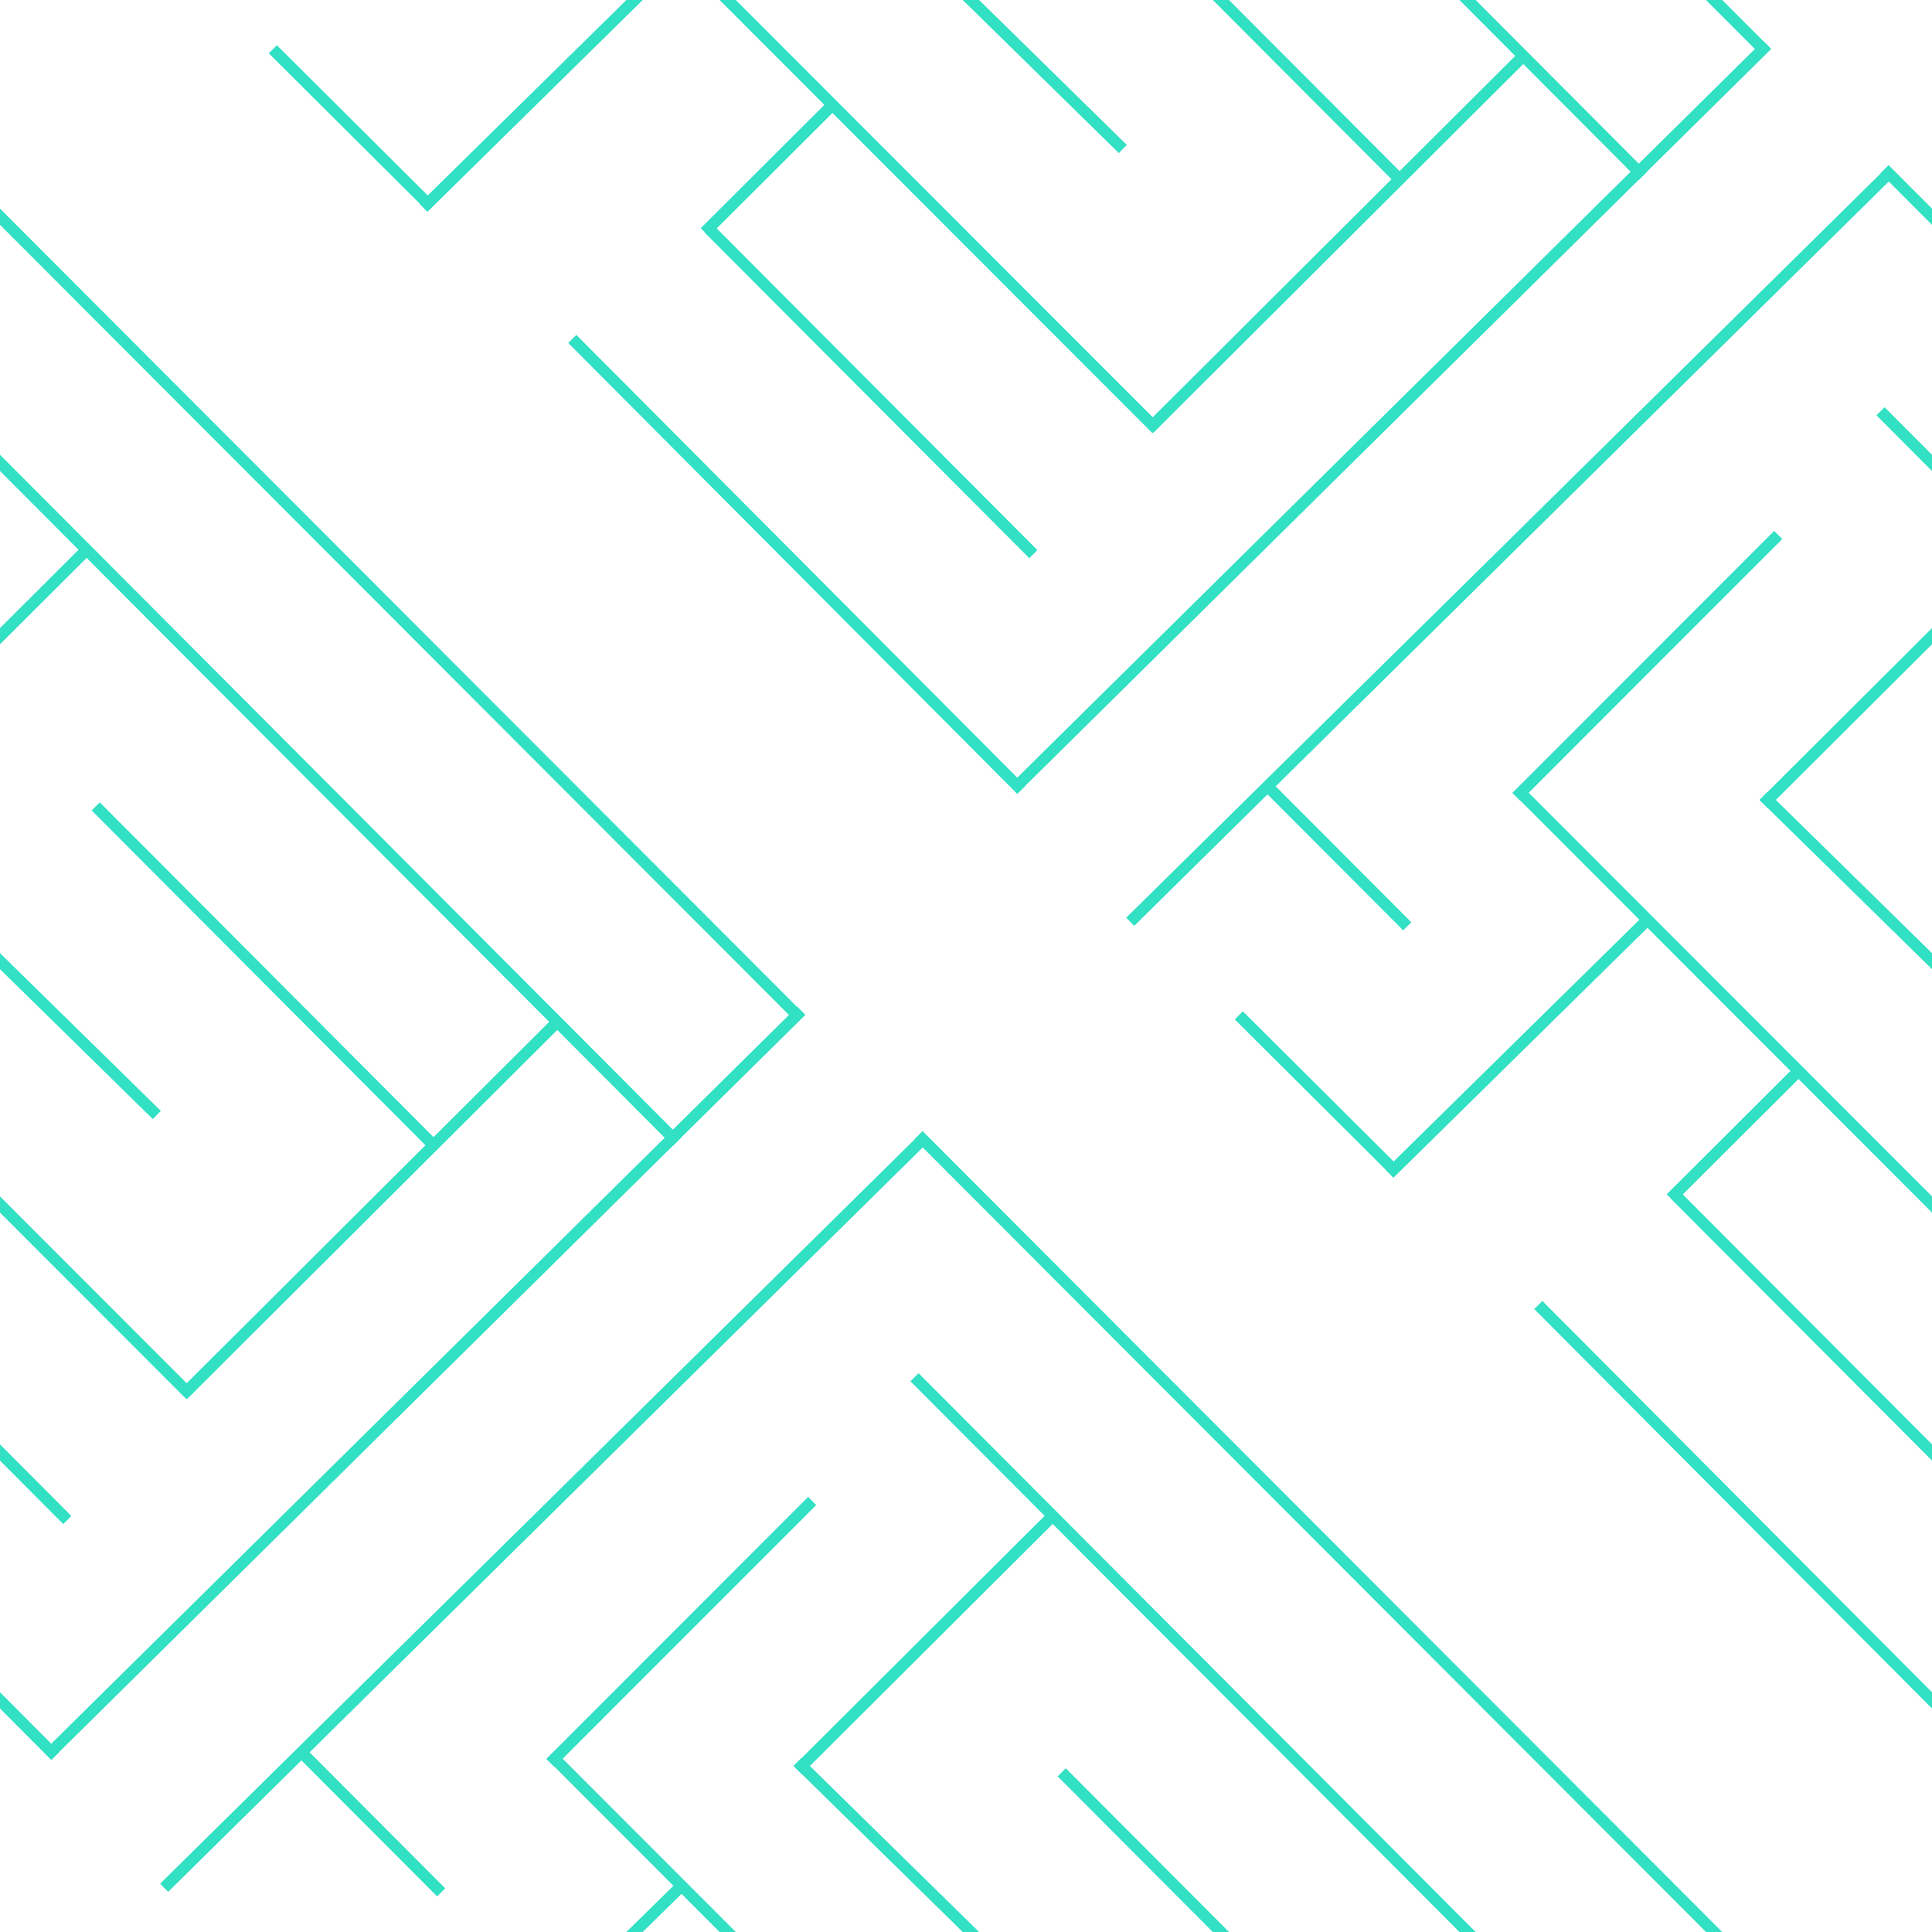
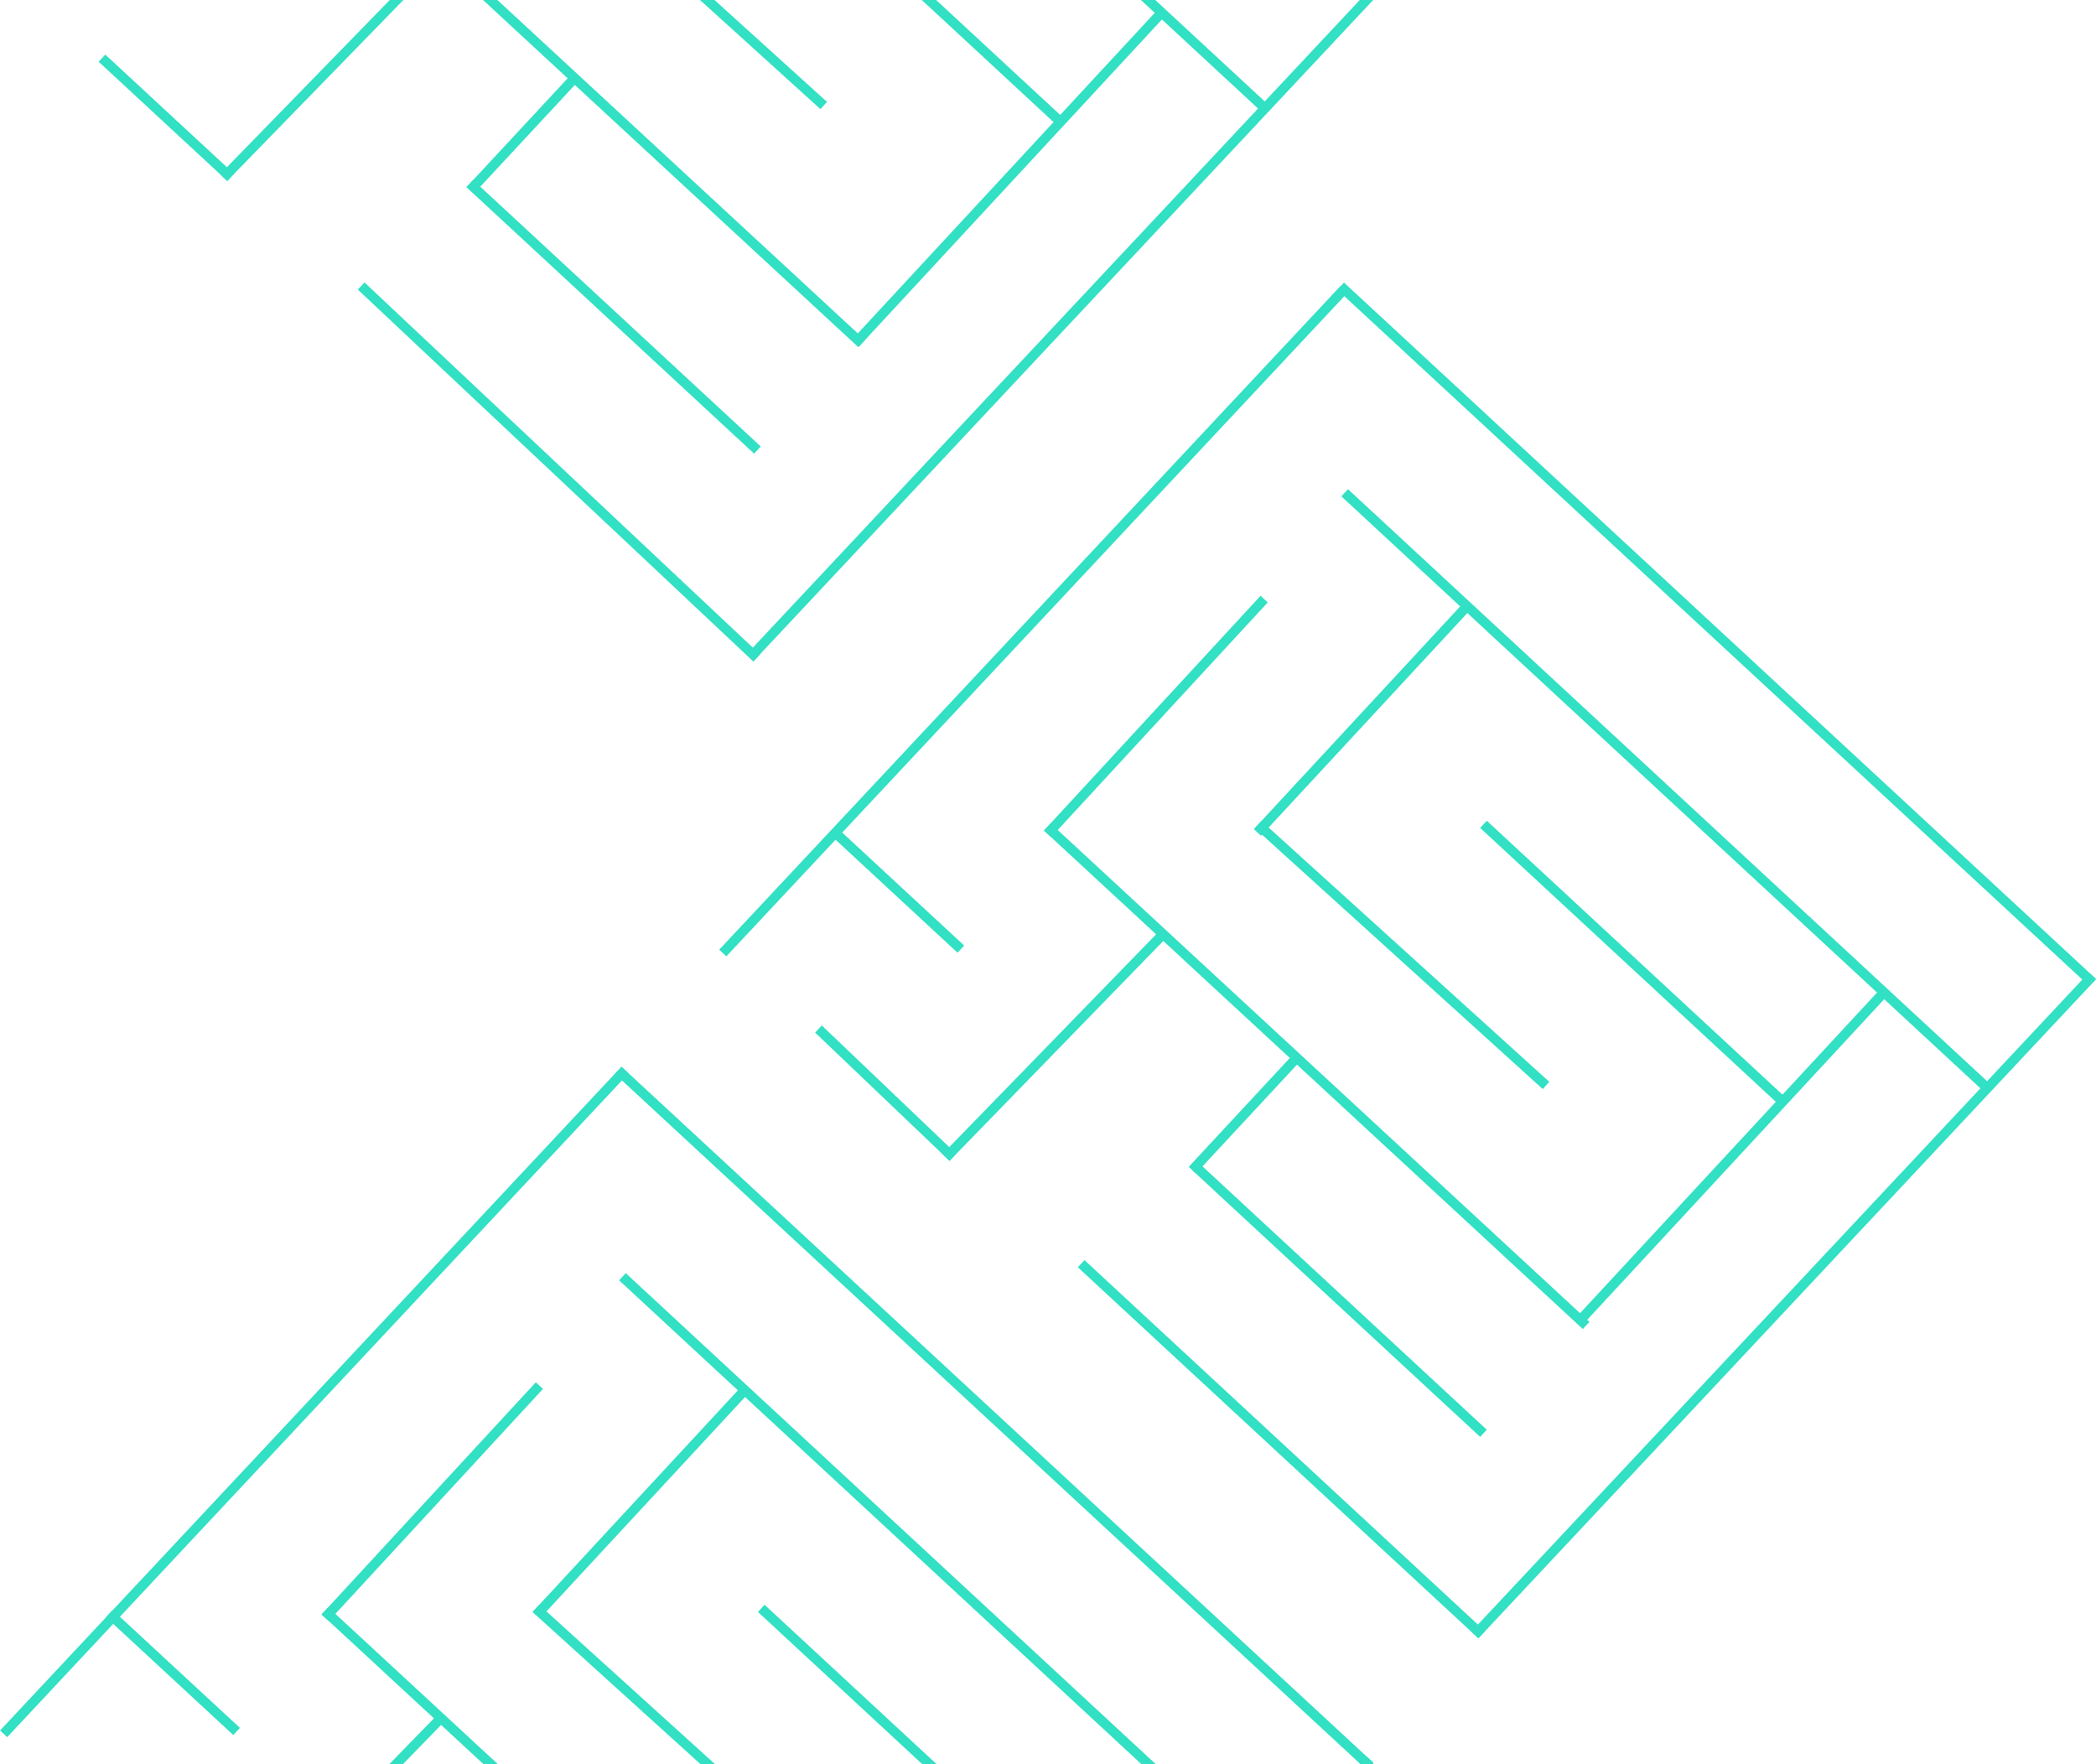
- <svg xmlns="http://www.w3.org/2000/svg" id="圖層_1" data-name="圖層 1" viewBox="0 0 661.11 661.11">
+ <svg xmlns="http://www.w3.org/2000/svg" id="圖層_1" data-name="圖層 1" viewBox="0 0 3301.26 2778.31">
  <defs>
    <style>.cls-1{fill:none;}.cls-2{clip-path:url(#clip-path);}.cls-3{fill:#32e0c4;}</style>
-     <clipPath id="clip-path" transform="translate(-279.29 -181.45)">
-       <rect class="cls-1" x="279.29" y="181.45" width="661.11" height="661.11" />
+     <clipPath id="clip-path" transform="translate(119.44 -153.84)">
+       <rect class="cls-1" x="-658.18" y="153.84" width="3840" height="2778.31" />
    </clipPath>
  </defs>
  <g class="cls-2">
-     <rect class="cls-3" x="573.76" y="322.29" width="362.6" height="3.92" transform="translate(-289.29 442.72) rotate(-44.65)" />
-     <rect class="cls-3" x="646.4" y="262.45" width="180.16" height="3.92" transform="translate(-251.06 415.69) rotate(-44.91)" />
-     <polygon class="cls-3" points="605.91 16.61 589.33 0 583.78 0 603.13 19.38 605.91 16.61" />
-     <polygon class="cls-3" points="563.58 58.81 504.95 0 499.41 0 560.8 61.58 563.58 58.81" />
-     <polygon class="cls-3" points="397.14 145.48 251.78 0 246.24 0 394.37 148.25 397.14 145.48" />
-     <polygon class="cls-3" points="479.51 59.13 420.55 0 415.01 0 476.73 61.9 479.51 59.13" />
-     <polygon class="cls-3" points="385.59 49.59 335.04 0 329.44 0 382.85 52.39 385.59 49.59" />
-     <rect class="cls-3" x="575.36" y="236.6" width="3.92" height="157.39" transform="translate(-333.43 318.17) rotate(-44.91)" />
-     <rect class="cls-3" x="397.52" y="187.11" width="3.92" height="75.76" transform="translate(-321.11 167.89) rotate(-45.12)" />
-     <rect class="cls-3" x="511.45" y="237.17" width="61.64" height="3.92" transform="translate(-289.85 271.29) rotate(-44.92)" />
-     <rect class="cls-3" x="550" y="265.72" width="3.92" height="217.76" transform="translate(-382.78 317.17) rotate(-44.88)" />
-     <polygon class="cls-3" points="146.25 72.49 219.94 0 214.35 0 143.5 69.69 146.25 72.49" />
-     <rect class="cls-3" x="613.46" y="366.72" width="364.9" height="3.92" transform="translate(-308.89 483.78) rotate(-44.61)" />
-     <polygon class="cls-3" points="646.25 56.5 643.48 59.27 661.11 76.93 661.11 71.38 646.25 56.5" />
-     <polygon class="cls-3" points="644.88 139.34 642.1 142.11 661.11 161.18 661.11 155.62 644.88 139.34" />
-     <polygon class="cls-3" points="520.39 268.55 517.62 271.32 661.11 414.94 661.11 409.39 520.39 268.55" />
-     <polygon class="cls-3" points="604.83 270.94 602.09 273.75 661.11 331.64 661.11 326.15 604.83 270.94" />
-     <polygon class="cls-3" points="574.41 407.29 571.63 410.05 661.11 499.8 661.11 494.25 574.41 407.29" />
-     <rect class="cls-3" x="734.33" y="439" width="3.92" height="69.51" transform="translate(-398.85 476.97) rotate(-44.93)" />
-     <rect class="cls-3" x="728.07" y="517.67" width="3.92" height="75.76" transform="translate(-458.03 499.46) rotate(-45.12)" />
-     <rect class="cls-3" x="842" y="567.72" width="61.64" height="3.92" transform="translate(-426.76 601.22) rotate(-44.92)" />
-     <polygon class="cls-3" points="527.78 445.17 525 447.94 661.11 584.63 661.11 579.07 527.78 445.17" />
-     <rect class="cls-3" x="736.94" y="537.68" width="123.92" height="3.92" transform="translate(-428.36 533.73) rotate(-44.53)" />
-     <polygon class="cls-3" points="604.9 276.49 661.11 220.47 661.11 214.93 602.13 273.71 604.9 276.49" />
-     <rect class="cls-3" x="779.61" y="407.31" width="126.73" height="3.92" transform="translate(-321.67 534.87) rotate(-45.02)" />
-     <rect class="cls-3" x="243.21" y="652.84" width="362.6" height="3.92" transform="translate(-616.95 305.8) rotate(-44.65)" />
-     <rect class="cls-3" x="315.85" y="593.01" width="180.16" height="3.92" transform="translate(-580.9 278.76) rotate(-44.91)" />
-     <polygon class="cls-3" points="275.36 347.16 0 71.38 0 76.93 272.58 349.93 275.36 347.16" />
-     <polygon class="cls-3" points="233.03 389.36 0 155.62 0 161.18 230.25 392.13 233.03 389.36" />
-     <polygon class="cls-3" points="66.59 476.04 0 409.39 0 414.94 63.82 478.81 66.59 476.04" />
-     <rect class="cls-3" x="367.5" y="433.63" width="3.92" height="162.61" transform="translate(-535.04 229.67) rotate(-44.91)" />
-     <polygon class="cls-3" points="55.04 380.14 0 326.15 0 331.64 52.29 382.94 55.04 380.14" />
-     <polygon class="cls-3" points="24.42 518.75 0 494.25 0 499.8 21.65 521.52 24.42 518.75" />
-     <polygon class="cls-3" points="20.33 599.48 0 579.07 0 584.63 17.55 602.25 20.33 599.48" />
-     <polygon class="cls-3" points="28.87 186.15 0 214.93 0 220.47 31.64 188.93 28.87 186.15" />
-     <rect class="cls-3" x="282.91" y="697.27" width="364.9" height="3.92" transform="translate(-636.29 346.87) rotate(-44.61)" />
-     <polygon class="cls-3" points="312.92 389.82 583.78 661.11 589.33 661.11 315.7 387.05 312.92 389.82" />
-     <polygon class="cls-3" points="311.55 472.66 499.41 661.11 504.95 661.11 314.32 469.89 311.55 472.66" />
-     <polygon class="cls-3" points="187.06 601.88 246.24 661.11 251.78 661.11 189.84 599.11 187.06 601.88" />
-     <polygon class="cls-3" points="361.92 607.85 415.01 661.11 420.55 661.11 364.7 605.08 361.92 607.85" />
-     <polygon class="cls-3" points="271.54 604.3 329.44 661.11 335.04 661.11 274.28 601.5 271.54 604.3" />
-     <rect class="cls-3" x="403.78" y="769.56" width="3.92" height="69.51" transform="translate(-728.87 340.06) rotate(-44.93)" />
-     <polygon class="cls-3" points="231.85 643.9 214.35 661.11 219.94 661.11 234.6 646.69 231.85 643.9" />
-     <rect class="cls-3" x="534.17" y="741.36" width="124.03" height="3.92" transform="translate(-630.13 456.39) rotate(-44.91)" />
-     <rect class="cls-3" x="449.06" y="737.87" width="126.73" height="3.92" transform="translate(-652.41 397.95) rotate(-45.02)" />
+     <polygon class="cls-3" points="1186.83 1041.38 2162.78 0 2141.68 0 1175.6 1030.86 1186.83 1041.38" />
+     <rect class="cls-3" x="1115.56" y="426.39" width="707.02" height="15.39" transform="translate(271.68 1062.91) rotate(-47.19)" />
+     <polygon class="cls-3" points="2158.46 0 2142.08 0 2150.9 8.16 2158.46 0" />
+     <polygon class="cls-3" points="2001.95 168.94 1819.59 0 1796.95 0 1991.49 180.23 2001.95 168.94" />
+     <polygon class="cls-3" points="1362.41 535.56 783.43 0 760.77 0 1351.97 546.86 1362.41 535.56" />
+     <polygon class="cls-3" points="1672.32 183.31 1474.45 0 1451.81 0 1661.86 194.59 1672.32 183.31" />
+     <polygon class="cls-3" points="1302.57 160.51 1125.4 0 1102.48 0 1292.24 171.91 1302.57 160.51" />
+     <rect class="cls-3" x="839.27" y="344.01" width="15.39" height="617.66" transform="translate(-88.11 676.65) rotate(-47.19)" />
+     <rect class="cls-3" x="134.84" y="201.15" width="15.39" height="276.41" transform="translate(-83.84 59.45) rotate(-47.19)" />
+     <rect class="cls-3" x="582.68" y="357.25" width="241.64" height="15.39" transform="translate(76.74 478.08) rotate(-47.1)" />
+     <rect class="cls-3" x="753.22" y="469.68" width="15.39" height="855.21" transform="translate(-294.58 683.04) rotate(-46.76)" />
+     <polygon class="cls-3" points="357.71 285.08 635.33 0 613.85 0 346.68 274.36 357.71 285.08" />
+     <polygon class="cls-3" points="2152.4 2766.44 2141.28 2778.31 2162.37 2778.31 2163.63 2776.96 2152.4 2766.44" />
+     <rect class="cls-3" x="-340.4" y="2354.25" width="1432" height="15.39" transform="translate(-1485.96 868.13) rotate(-46.89)" />
+     <polygon class="cls-3" points="979.29 1680.48 968.84 1691.77 2142.55 2778.31 2158.06 2778.31 2161.36 2774.75 979.29 1680.48" />
+     <polygon class="cls-3" points="975.13 2016.54 1797.41 2778.31 1820.06 2778.31 985.59 2005.25 975.13 2016.54" />
+     <polygon class="cls-3" points="506.53 2542.74 761.21 2778.31 783.88 2778.31 516.98 2531.44 506.53 2542.74" />
+     <polygon class="cls-3" points="1193.73 2538.8 1452.27 2778.31 1474.92 2778.31 1204.19 2527.51 1193.73 2538.8" />
+     <polygon class="cls-3" points="838.75 2538.95 1102.96 2778.31 1125.88 2778.31 849.08 2527.54 838.75 2538.95" />
+     <rect class="cls-3" x="145.4" y="2651.44" width="15.39" height="273.21" transform="translate(-1877.57 852.71) rotate(-47.21)" />
+     <polygon class="cls-3" points="689.39 2700.31 613.43 2778.31 634.91 2778.31 700.42 2711.03 689.39 2700.31" />
+     <rect class="cls-3" x="647.09" y="2510.44" width="489.22" height="15.39" transform="translate(-1442.11 1307.08) rotate(-47.19)" />
+     <rect class="cls-3" x="312.59" y="2511.21" width="497.75" height="15.39" transform="translate(-1551.13 1069.62) rotate(-47.3)" />
+     <rect class="cls-3" x="1978.73" y="2202.04" width="1422.31" height="15.39" transform="translate(-642.36 2507.85) rotate(-46.86)" />
+     <rect class="cls-3" x="2253.17" y="1969.59" width="707.02" height="15.39" transform="translate(-495.89 2391.85) rotate(-47.19)" />
+     <rect class="cls-3" x="792.31" y="1124.48" width="1432" height="15.39" transform="translate(-229.58 1305.69) rotate(-46.89)" />
+     <rect class="cls-3" x="2576.59" y="345.62" width="15.39" height="1614.22" transform="translate(102.13 2112.01) rotate(-47.2)" />
+     <rect class="cls-3" x="2499.03" y="708.1" width="15.39" height="1385.47" transform="translate(-105.04 2133.87) rotate(-47.19)" />
+     <rect class="cls-3" x="1946.73" y="1270.85" width="15.39" height="1156.12" transform="translate(-610.56 1874.3) rotate(-47.23)" />
+     <rect class="cls-3" x="2443.51" y="1350.08" width="15.39" height="638.14" transform="translate(-319.66 2179.11) rotate(-47.19)" />
+     <rect class="cls-3" x="2081.14" y="1351.87" width="15.39" height="611.92" transform="translate(-422.78 1938.92) rotate(-47.82)" />
+     <rect class="cls-3" x="1982.82" y="1892.76" width="15.39" height="617.66" transform="translate(-857.85 2011.75) rotate(-47.19)" />
+     <rect class="cls-3" x="1284.84" y="1416.69" width="15.39" height="276.41" transform="translate(-607.08 1292.52) rotate(-47.19)" />
+     <polygon class="cls-3" points="1283.86 1626.38 1495.53 1828.35 1505.99 1817.06 1294.32 1615.09 1283.86 1626.38" />
+     <rect class="cls-3" x="1719.79" y="1900.65" width="242.23" height="15.39" transform="translate(-690.74 1804.23) rotate(-47.11)" />
+     <rect class="cls-3" x="1891.13" y="2006.53" width="15.39" height="859.95" transform="translate(-1059.56 2019.75) rotate(-47.19)" />
+     <rect class="cls-3" x="1296.11" y="1793.1" width="491.23" height="15.39" transform="translate(-704.71 1497.2) rotate(-45.81)" />
+     <rect class="cls-3" x="1782.73" y="1277.92" width="489.22" height="15.39" transform="translate(-174.11 1745.27) rotate(-47.19)" />
+     <rect class="cls-3" x="1449.53" y="1274.46" width="503.03" height="15.39" transform="translate(-275.35 1509.06) rotate(-47.3)" />
  </g>
</svg>
